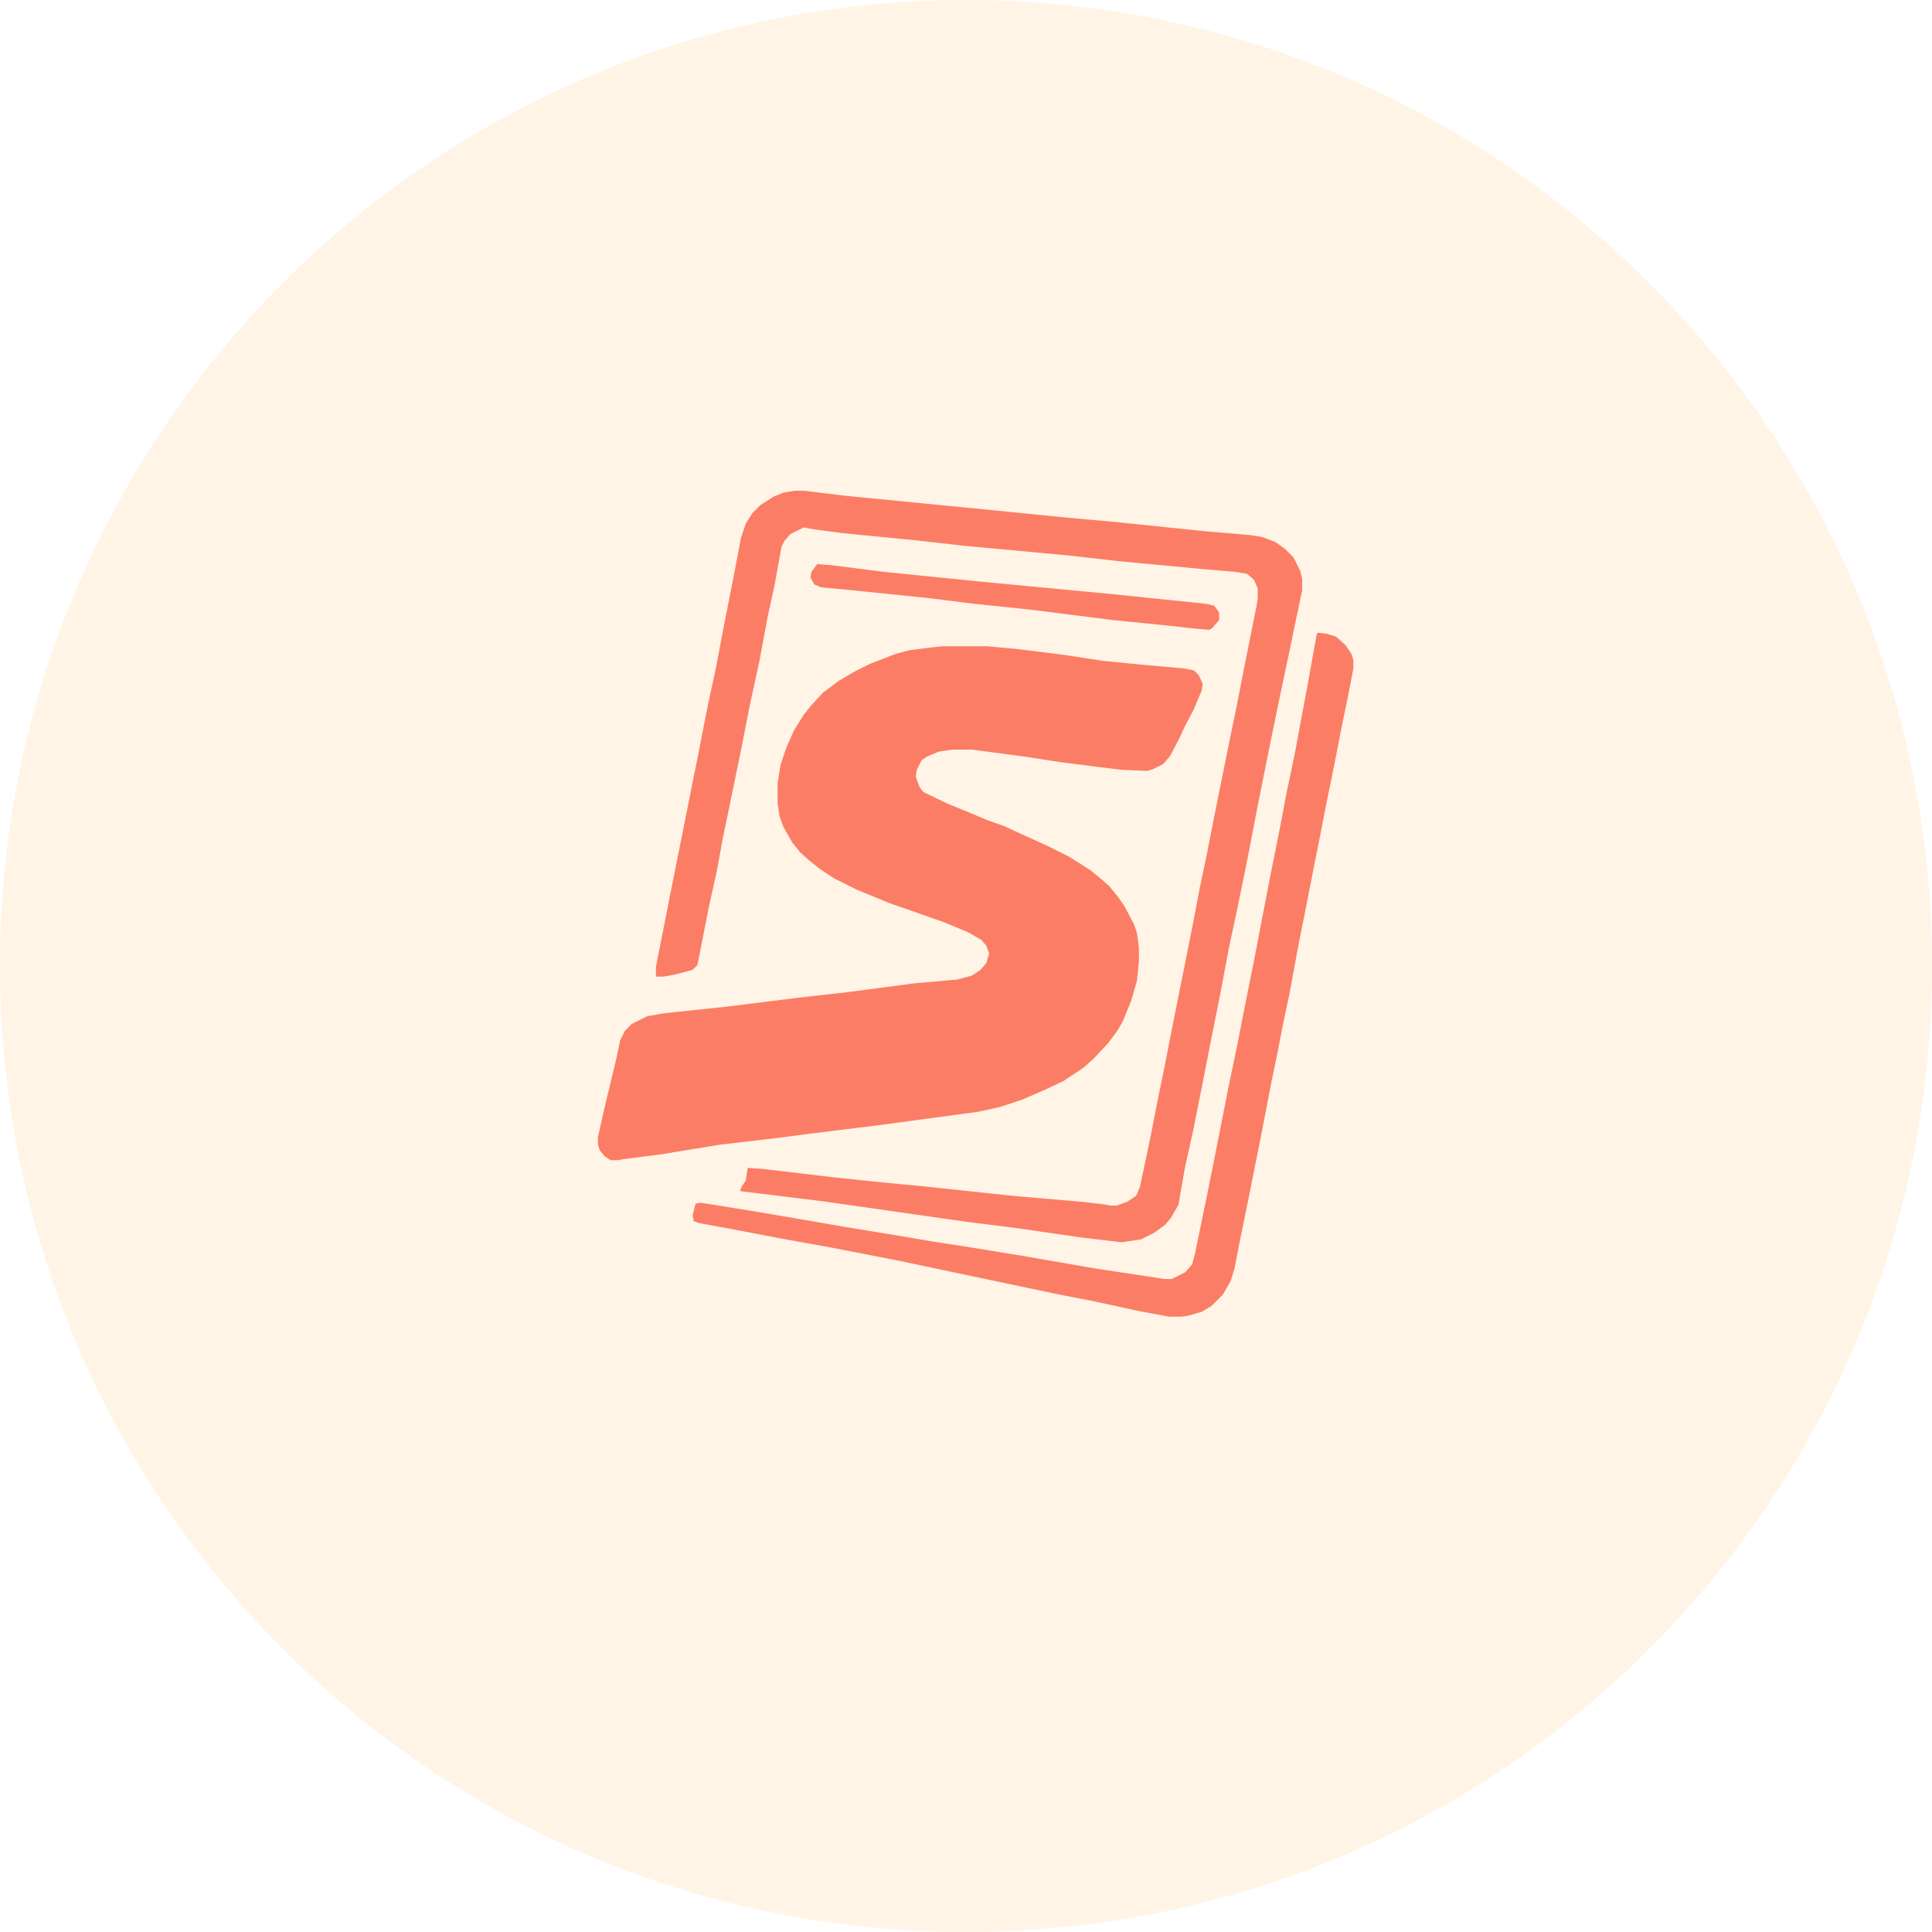
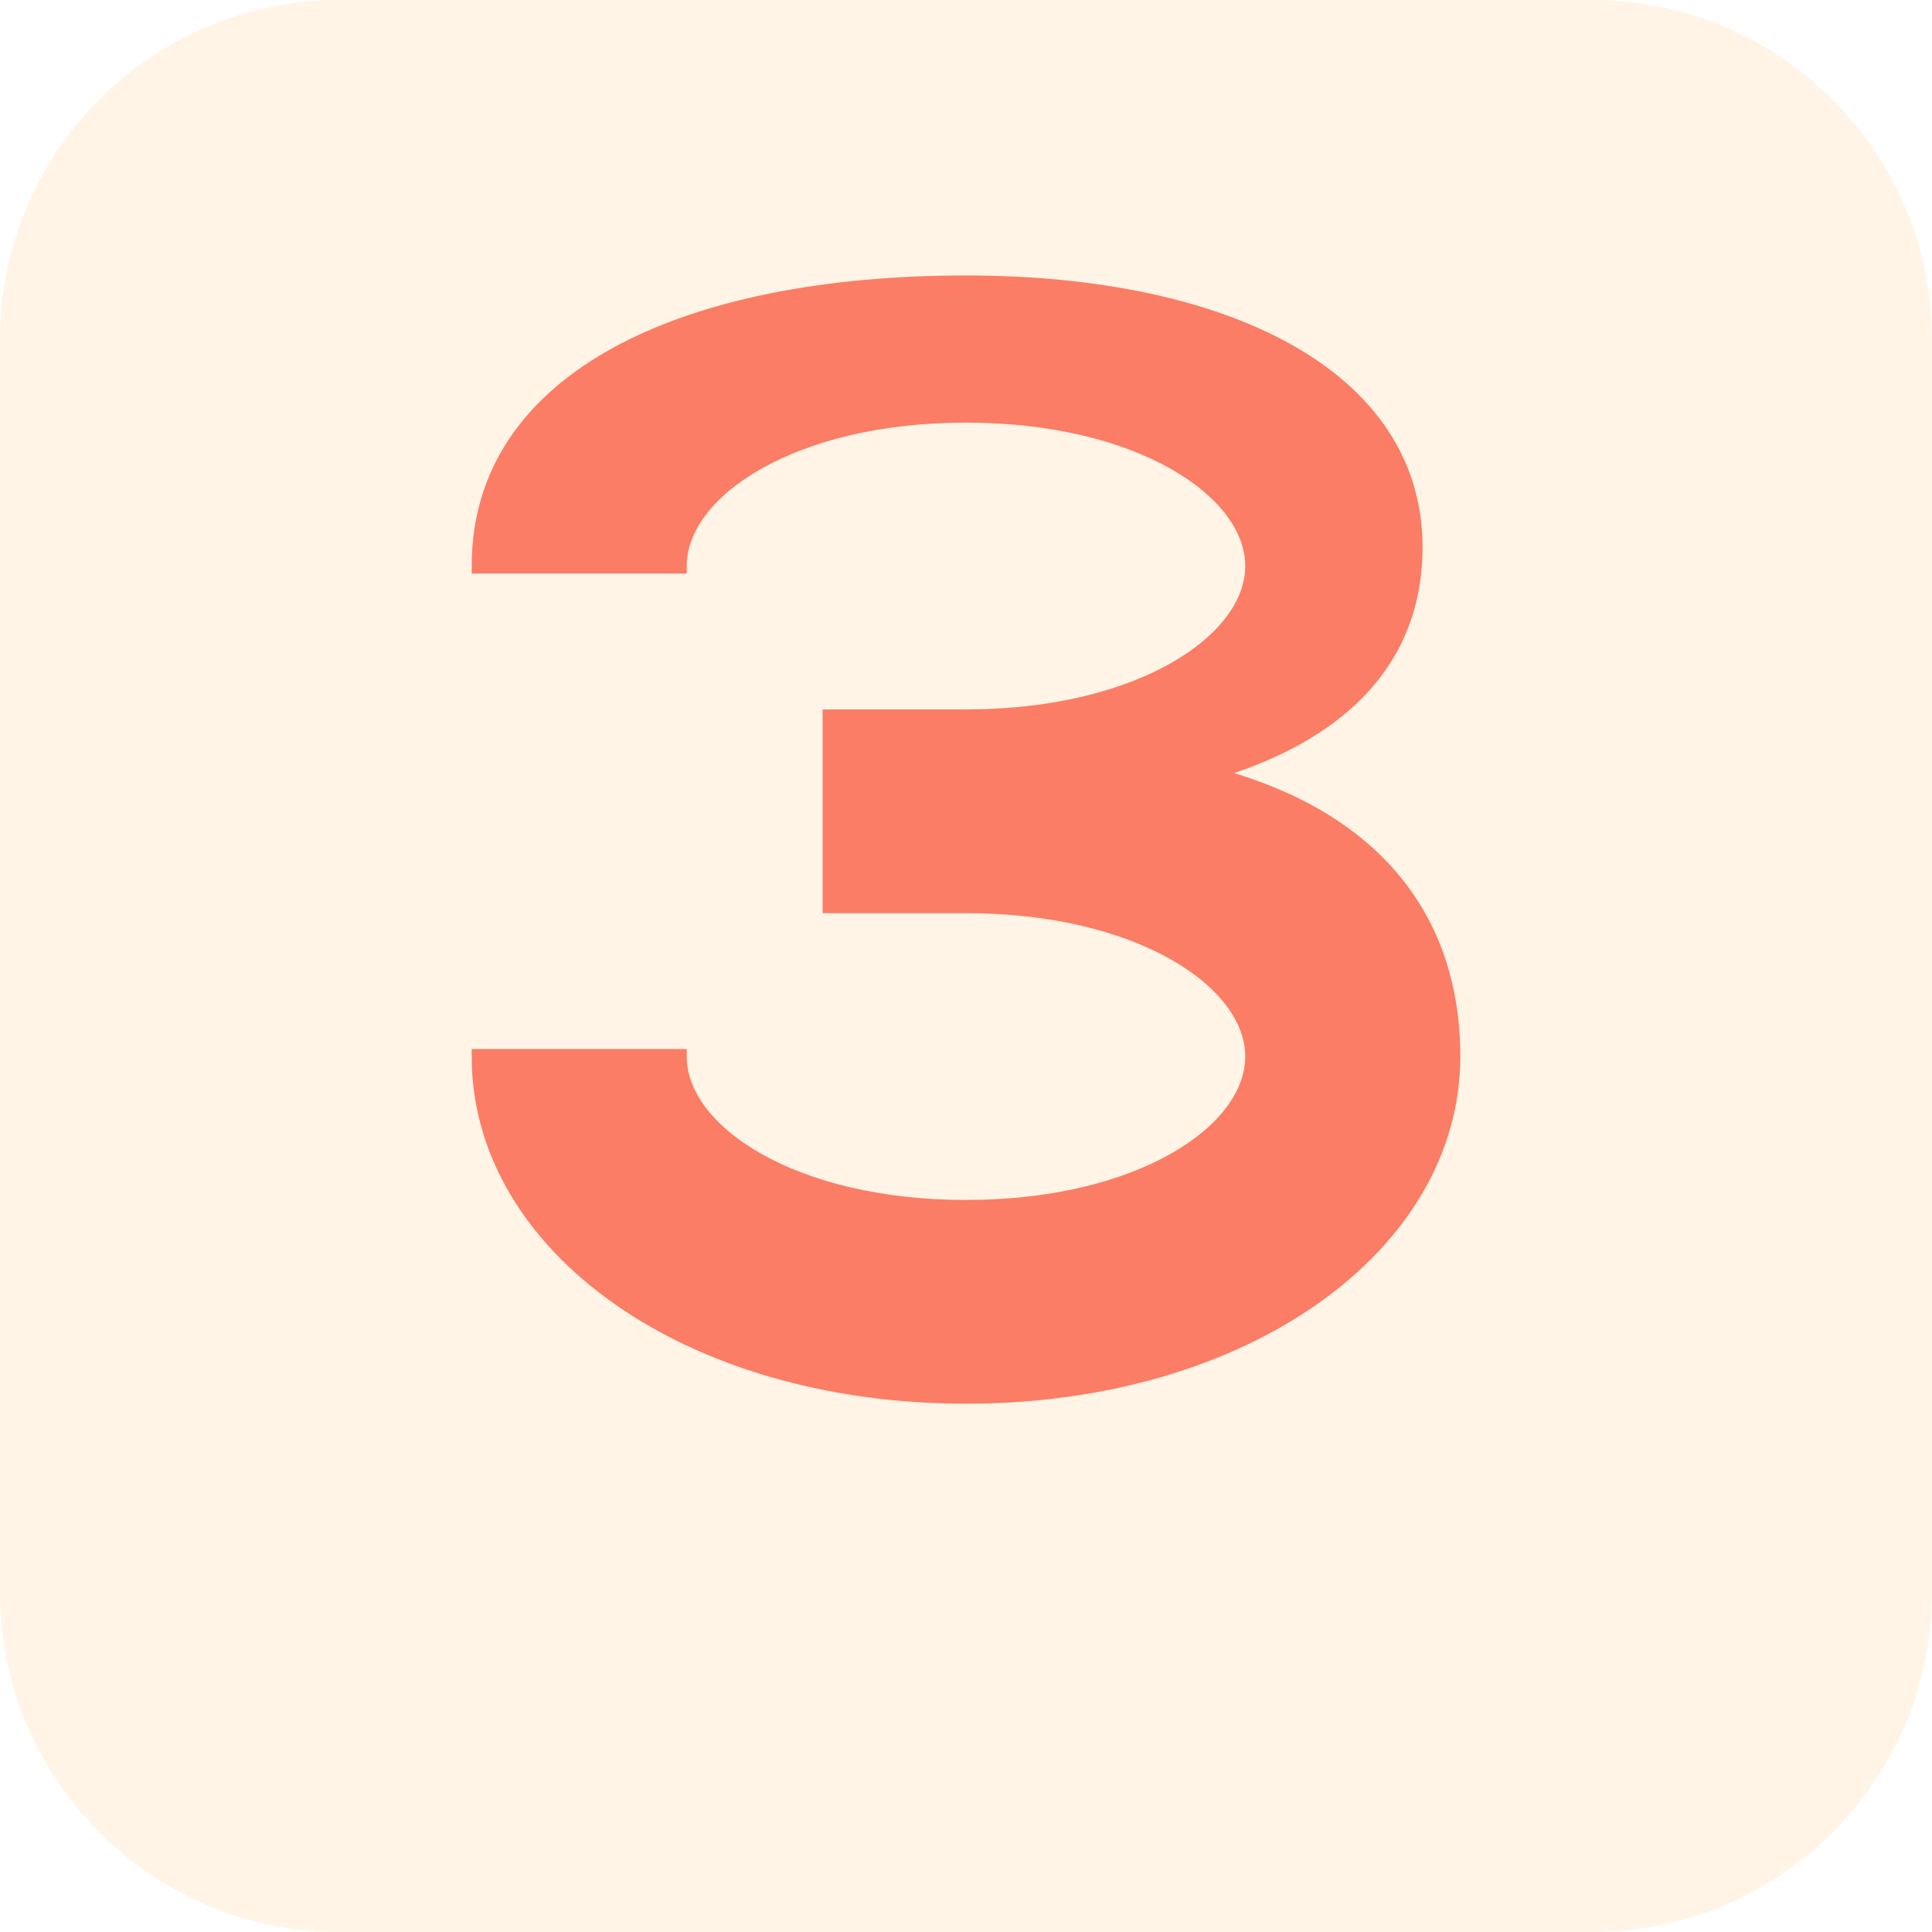
- <svg xmlns="http://www.w3.org/2000/svg" version="1.1" viewBox="0 0 2000 2000" width="500" height="500">
-   <circle cx="1000" cy="1000" r="1000" fill="#FFF4E6" />
-   <path transform="translate(976,669)" d="m0 0h46l32 3 48 6 39 6 40 4 45 4 10 2 5 5 4 9-1 7-9 21-8 15-7 15-9 17-7 8-10 5-6 2-26-1-25-3-39-5-39-6-53-7h-20l-14 2-12 5-6 4-5 10-1 7 4 11 4 5 25 12 22 9 19 8 17 6 24 11 20 9 24 12 22 14 11 9 8 7 9 11 7 10 10 19 3 9 2 15v14l-2 20-6 21-9 22-6 10-9 12-15 16-10 9-21 14-19 9-23 10-24 8-23 5-104 14-65 8-38 5-60 7-61 10-39 5-5 1h-8l-6-4-5-6-2-6v-8l7-31 12-50 4-19 5-10 7-7 16-8 17-3 66-7 72-9 53-6 68-9 45-4 15-4 9-6 6-7 3-10-3-8-5-6-14-8-24-10-34-12-23-8-34-14-24-12-15-10-10-8-10-9-8-10-9-16-4-11-2-13v-21l3-19 6-18 8-18 10-16 8-10 12-13 16-12 17-10 16-8 26-10 15-4 24-3z" fill="#FB7D65" />
-   <path transform="translate(823,508)" d="m0 0h9l41 5 173 17 60 6 45 4 97 10 47 4 12 2 13 5 10 7 9 9 7 14 2 8v12l-8 38-6 29-7 33-12 58-14 70-9 47-11 54-9 42-9 48-11 55-7 36-10 50-8 36-5 28-2 12-8 14-6 7-11 8-14 7-20 3-42-5-69-10-48-6-147-21-89-11 2-5 4-6 2-13 15 1 76 9 48 5 42 4 94 10 70 6 26 3 4 1h7l11-4 9-6 4-9 11-52 7-36 7-34 9-46 21-105 7-37 7-33 9-46 17-84 5-24 8-41 13-65 1-7v-10l-4-9-7-6-12-2-35-3-85-8-53-6-108-10-53-6-72-7-30-4-11-2-14 7-6 7-3 6-7 39-7 32-9 48-10 46-9 46-13 63-6 29-6 33-8 36-12 61-5 5-19 5-11 2h-8v-10l14-71 29-145 11-56 8-37 7-37 12-61 7-37 5-15 7-11 8-8 14-9 10-4z" fill="#FB7D65" />
-   <path transform="translate(1364,655)" d="m0 0 9 1 10 3 10 9 6 9 2 6v9l-5 26-7 34-8 41-8 39-7 36-7 35-8 41-7 35-9 49-7 33-6 31-6 29-10 52-14 70-9 44-5 26-4 13-8 14-12 12-10 6-14 4-7 1h-13l-32-6-46-10-36-7-114-24-52-11-72-14-50-9-47-9-38-7-5-2-1-6 3-12 5-1 56 9 47 8 46 8 55 9 35 6 39 6 55 9 29 5 46 8 66 10 5 1h9l14-7 7-8 3-11 13-63 9-45 13-66 9-43 7-36 11-55 15-78 11-55 7-37 8-38 14-75 9-50z" fill="#FB7D65" />
-   <path transform="translate(846,584)" d="m0 0 14 1 55 7 99 10 137 13 97 10 9 2 5 7v8l-7 8-3 2-12-1-37-4-50-5-87-11-58-6-48-6-78-8-32-3-7-3-4-7 1-6z" fill="#FB7D65" />
+ <svg xmlns="http://www.w3.org/2000/svg" version="1.1" viewBox="0 0 1024 1024" width="1024" height="1024">
+   <rect width="1024" height="1024" rx="180" ry="180" fill="#FFF4E6" />
+   <path d="M 512 150     C 650 150 750 200 750 290     C 750 350 710 390 640 410     C 720 430 770 480 770 560     C 770 660 660 740 512 740     C 364 740 254 660 254 560     L 360 560     C 360 600 420 640 512 640     C 604 640 664 600 664 560     C 664 520 604 480 512 480     L 440 480     L 440 380     L 512 380     C 604 380 664 340 664 300     C 664 260 604 220 512 220     C 420 220 360 260 360 300     L 254 300     C 254 200 364 150 512 150 Z" fill="#FB7D65" stroke="#FB7D65" stroke-width="8" />
</svg>
